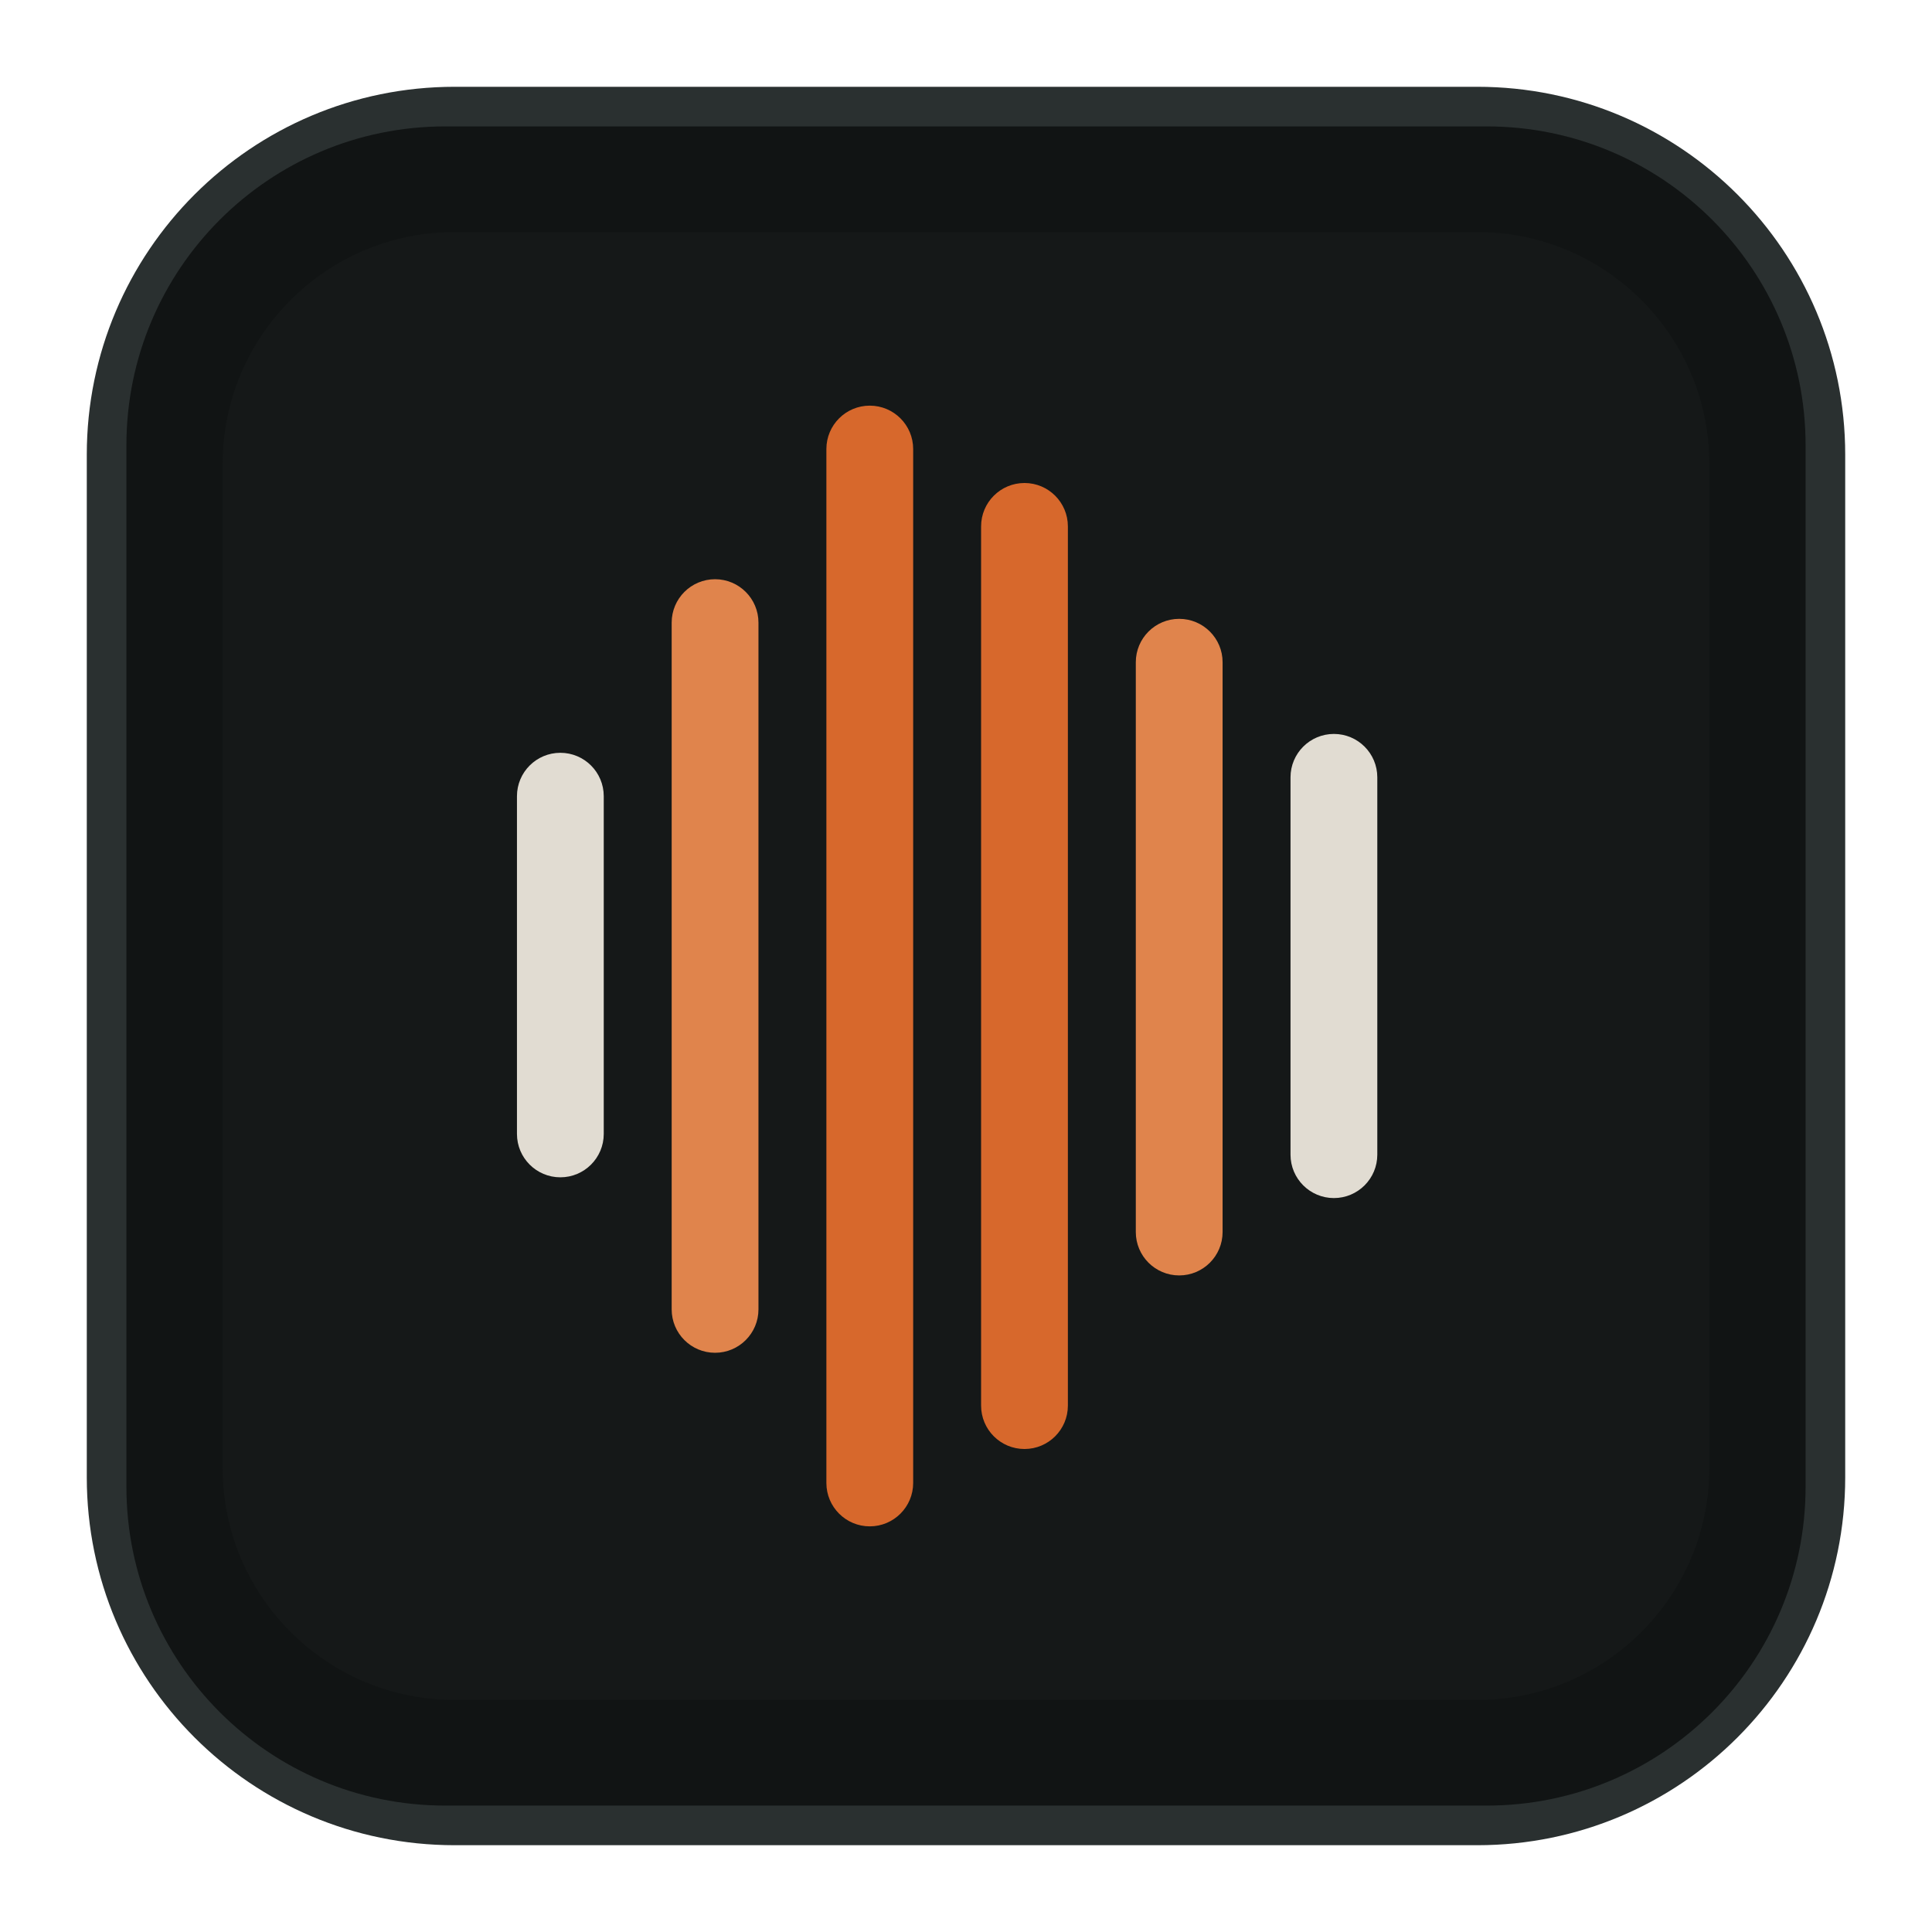
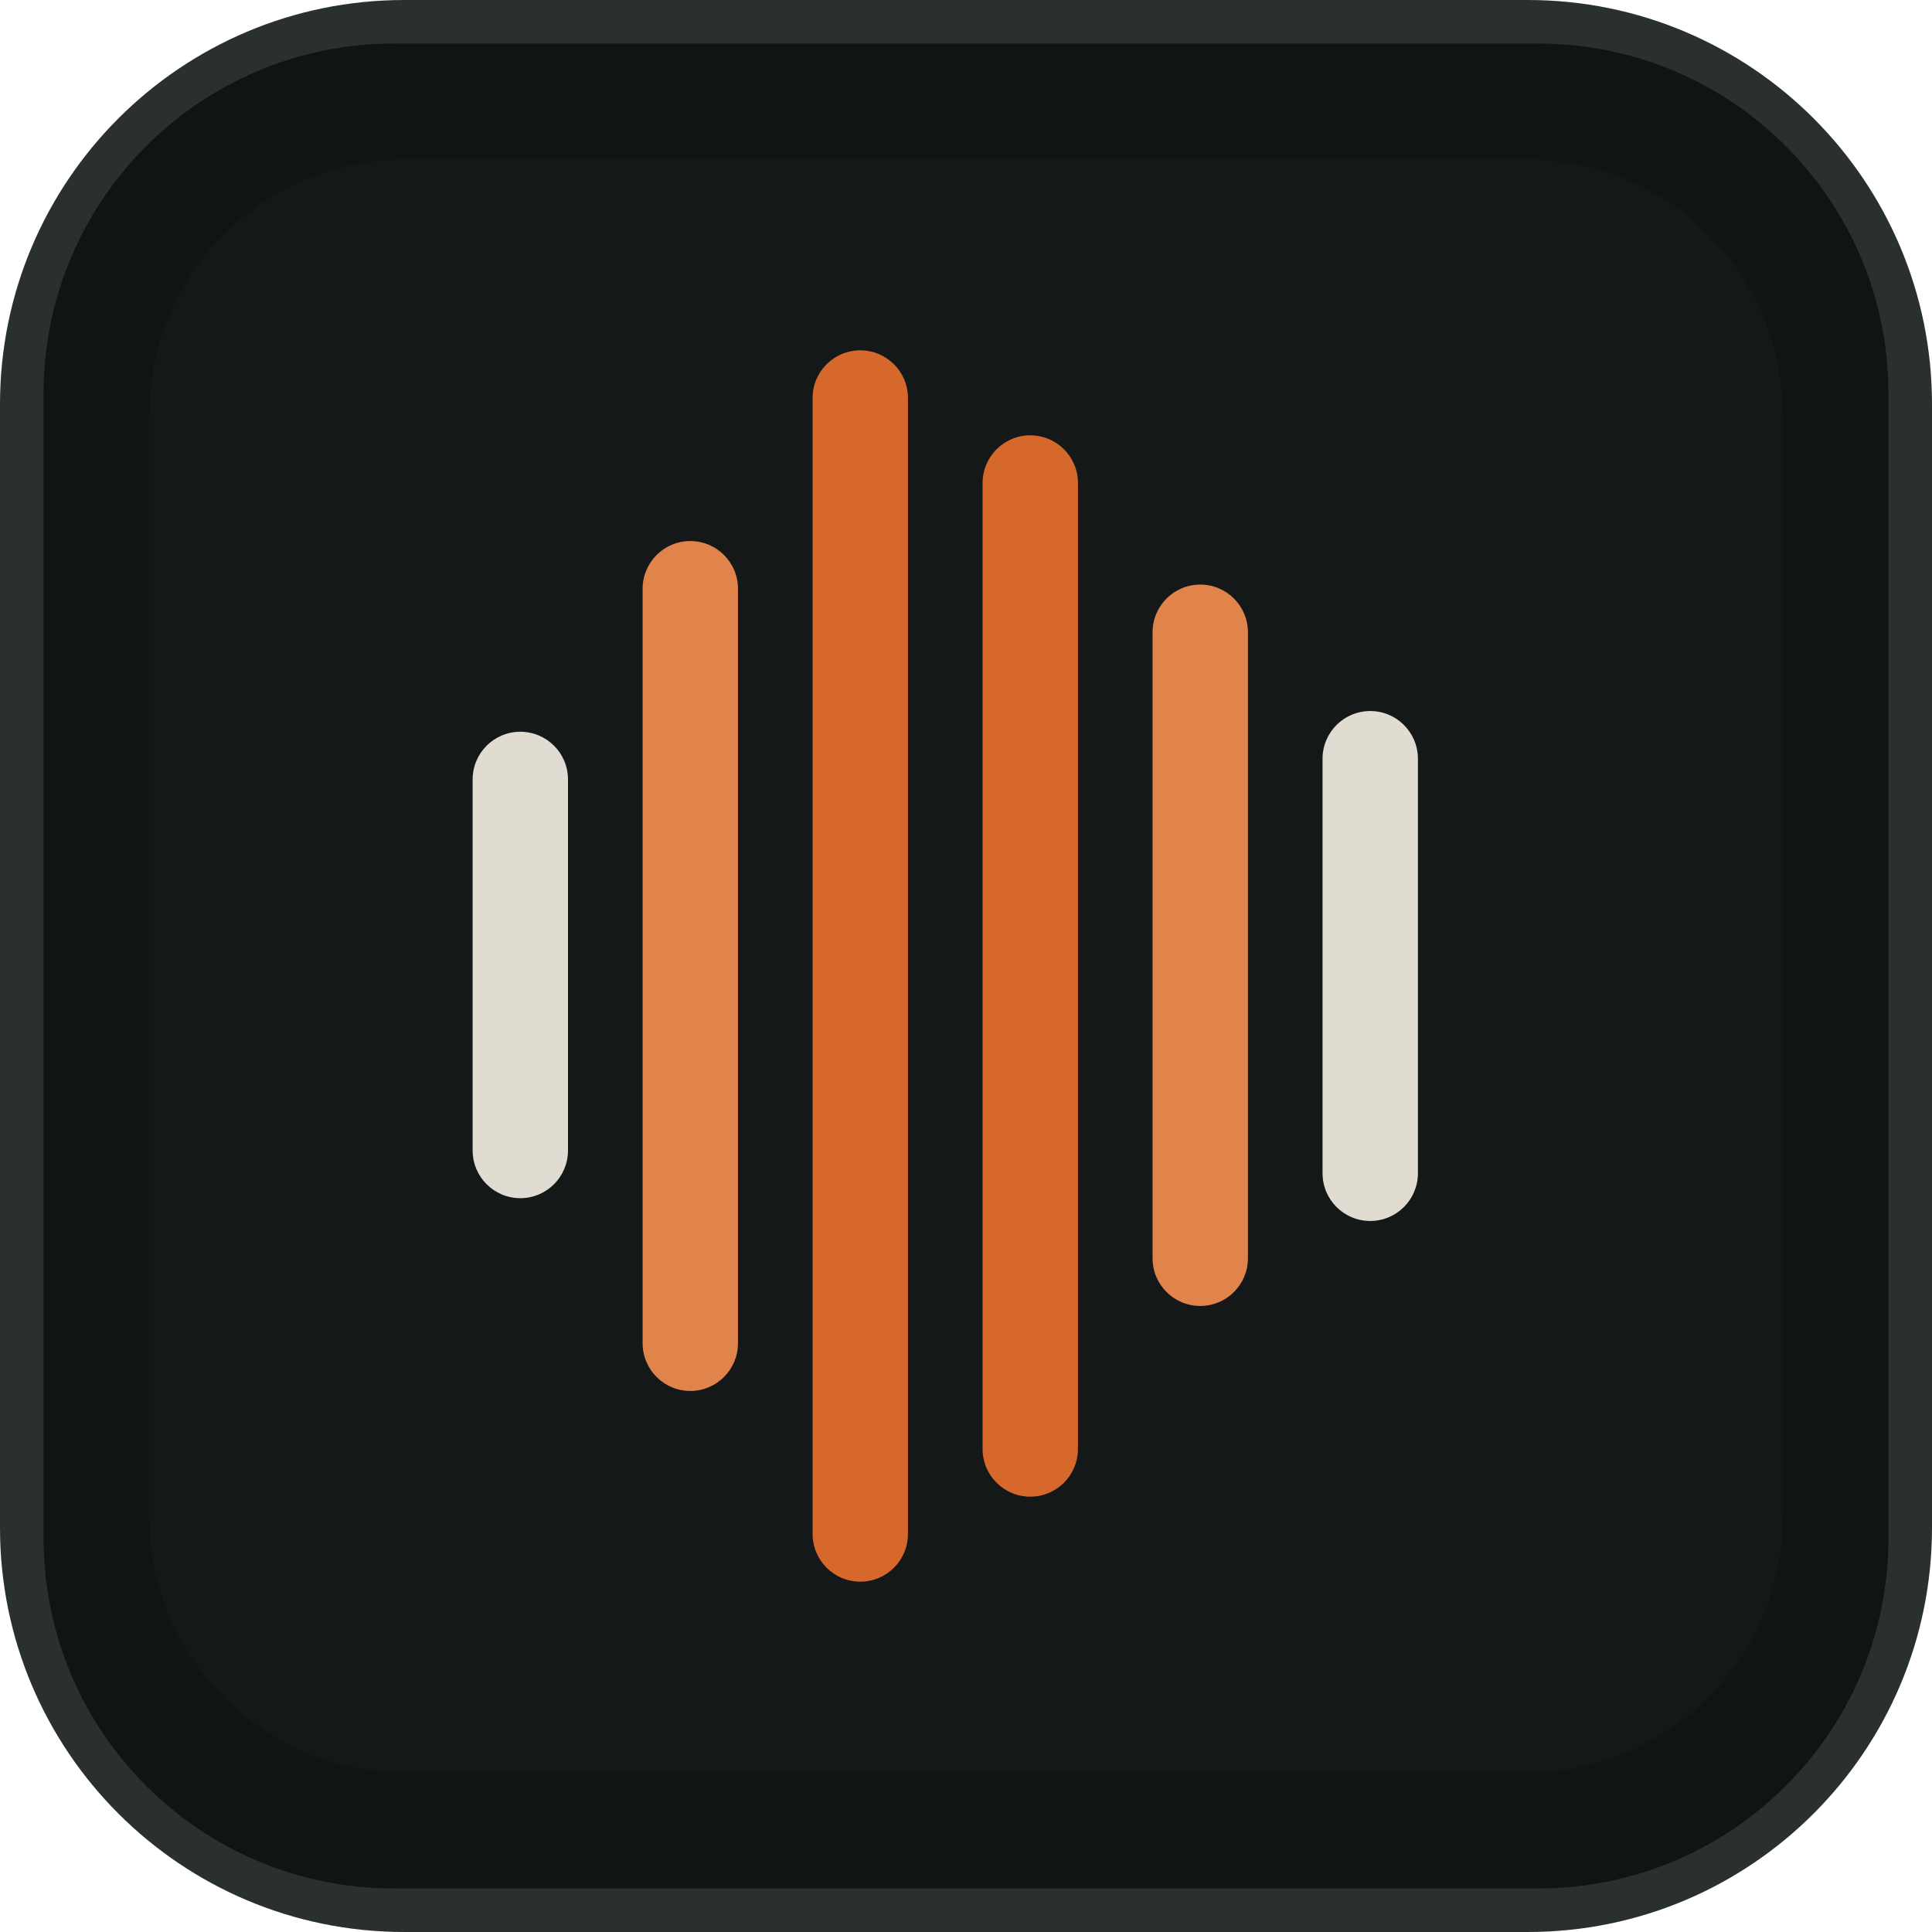
- <svg xmlns="http://www.w3.org/2000/svg" viewBox="0 0 1024 1024">
+ <svg xmlns="http://www.w3.org/2000/svg" viewBox="46 46 932 932">
  <rect x="46" y="46" width="932" height="932" rx="195" fill="#2a3030" />
  <rect x="67" y="67" width="890" height="890" rx="169" fill="#111414" />
  <rect x="118" y="123" width="788" height="778" rx="123" fill="#151818" />
  <rect x="274" y="399" width="46" height="225" rx="23" fill="#e1dcd2" />
  <rect x="356" y="307" width="46" height="410" rx="23" fill="#e0844c" />
  <rect x="438" y="215" width="46" height="594" rx="23" fill="#d7682c" />
  <rect x="520" y="256" width="46" height="512" rx="23" fill="#d7682c" />
  <rect x="602" y="328" width="46" height="348" rx="23" fill="#e0844c" />
  <rect x="684" y="389" width="46" height="246" rx="23" fill="#e1dcd2" />
</svg>
